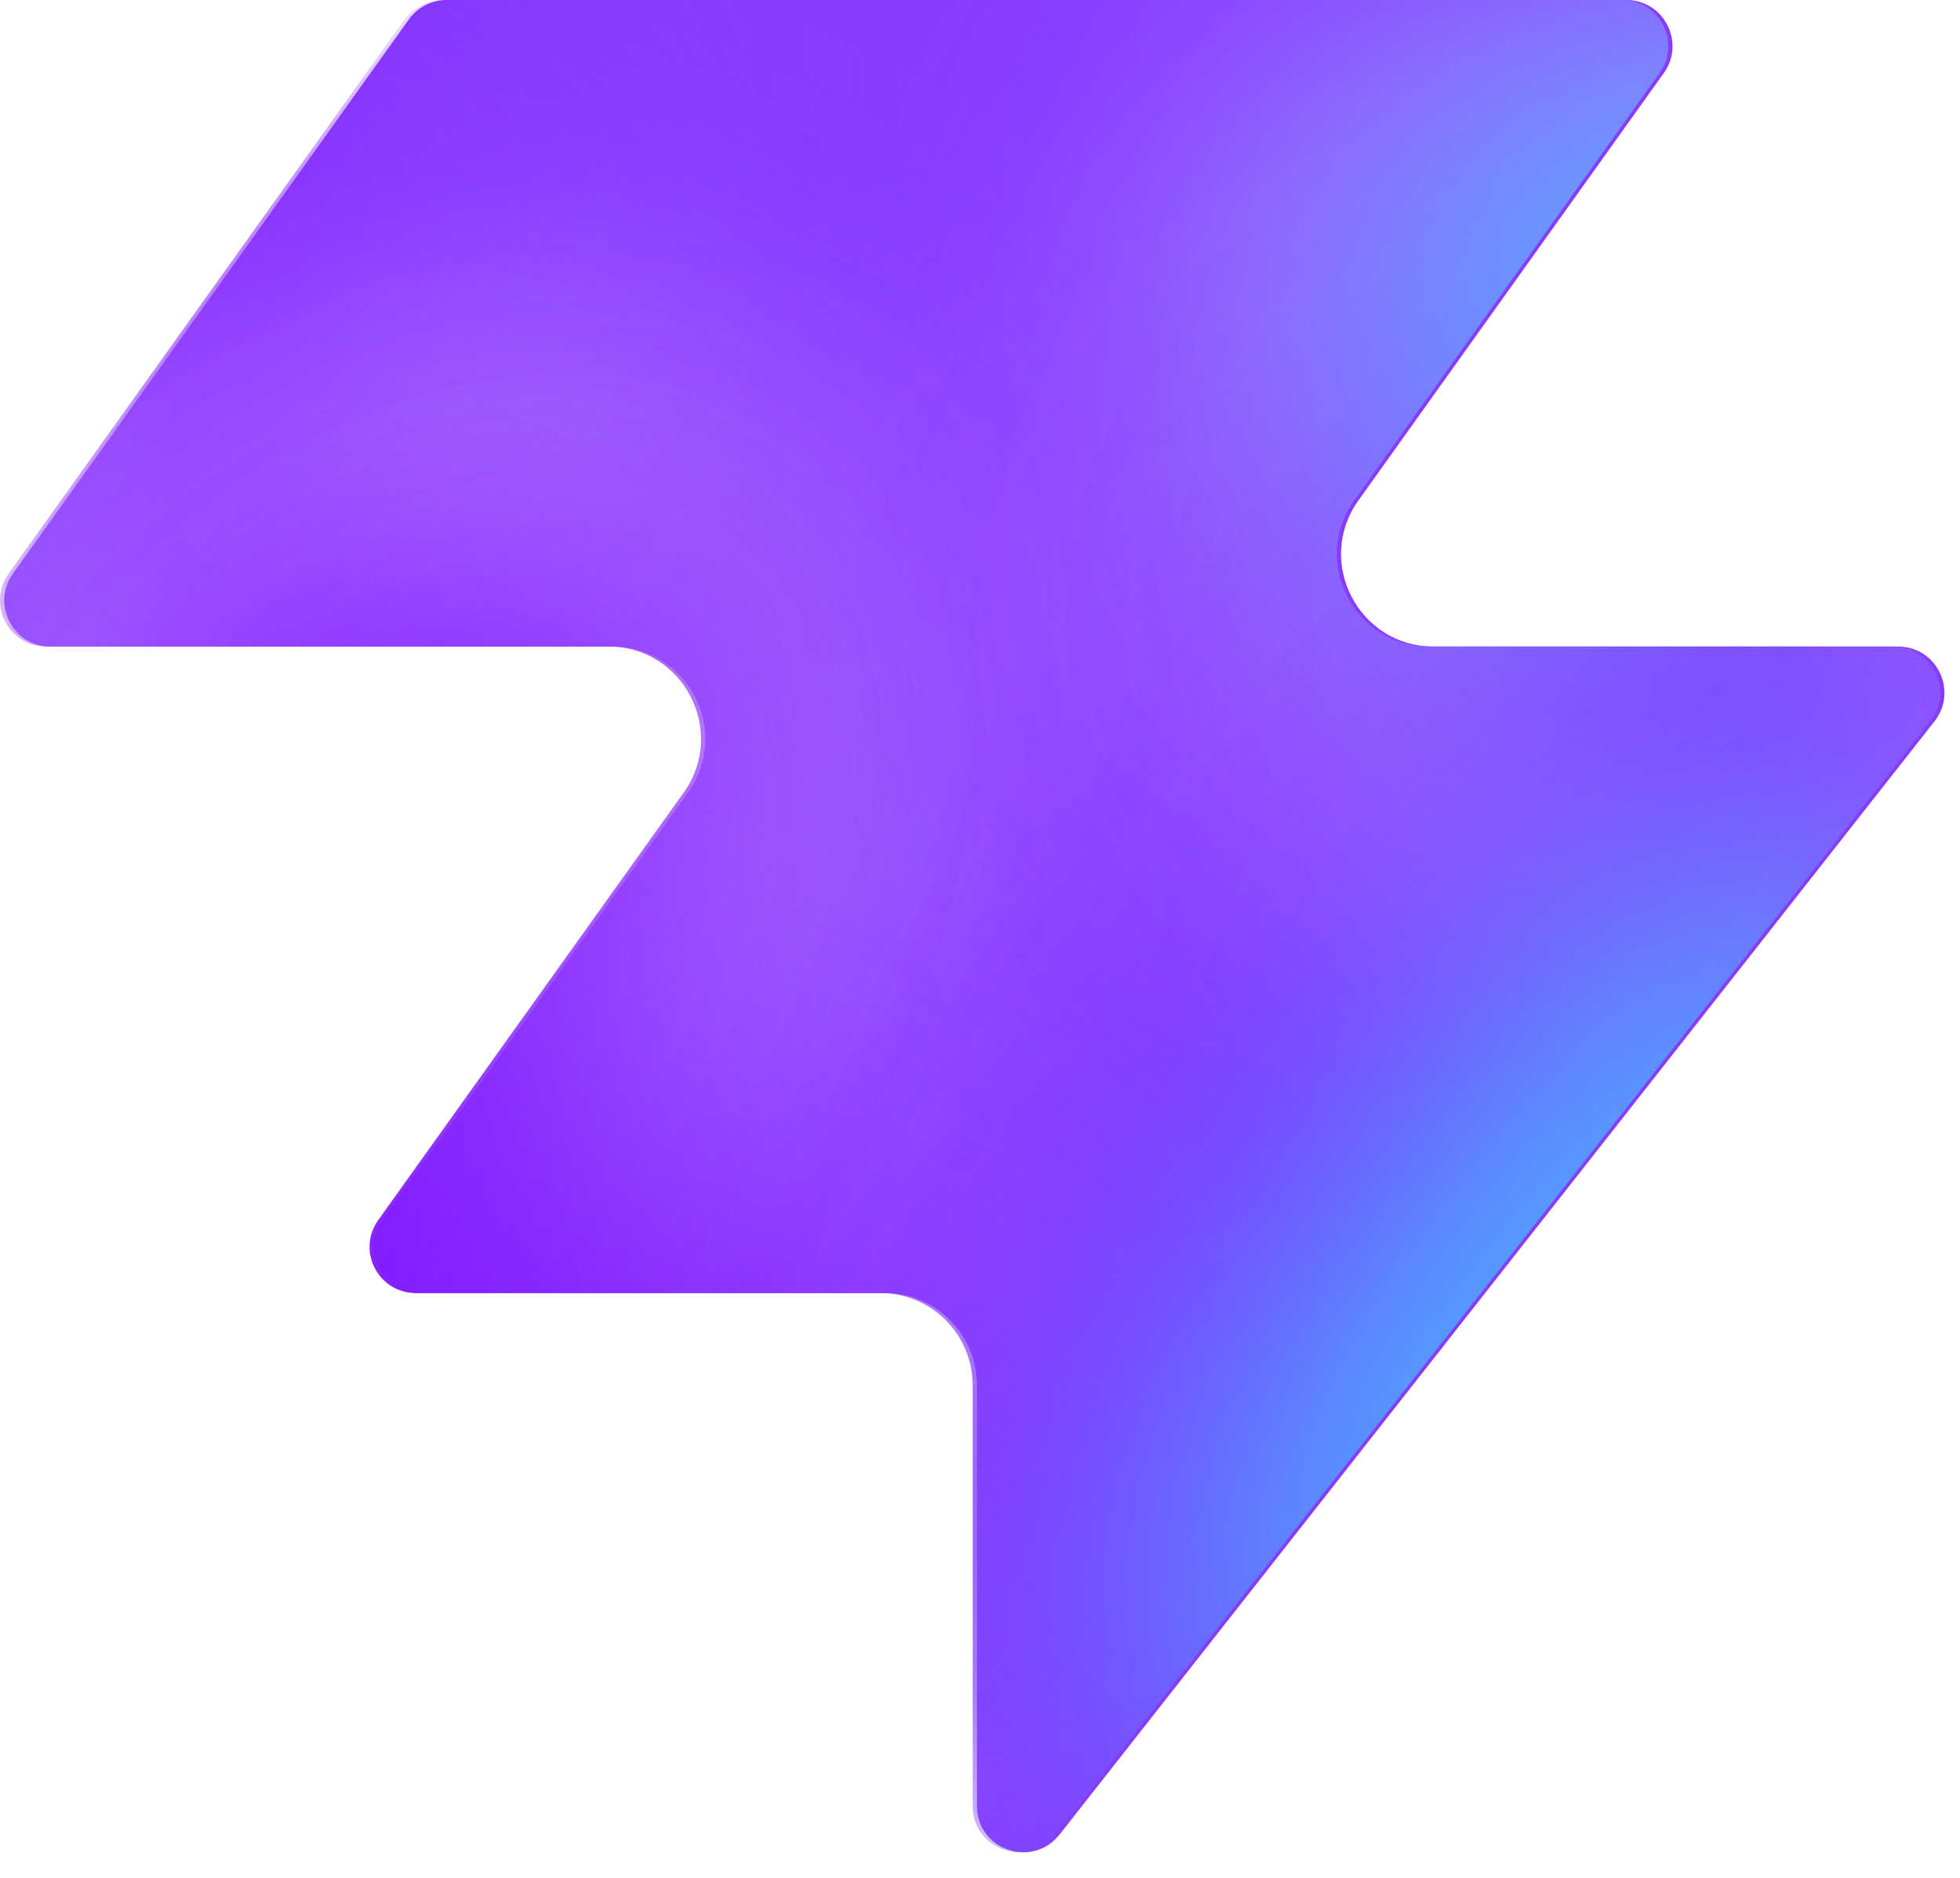
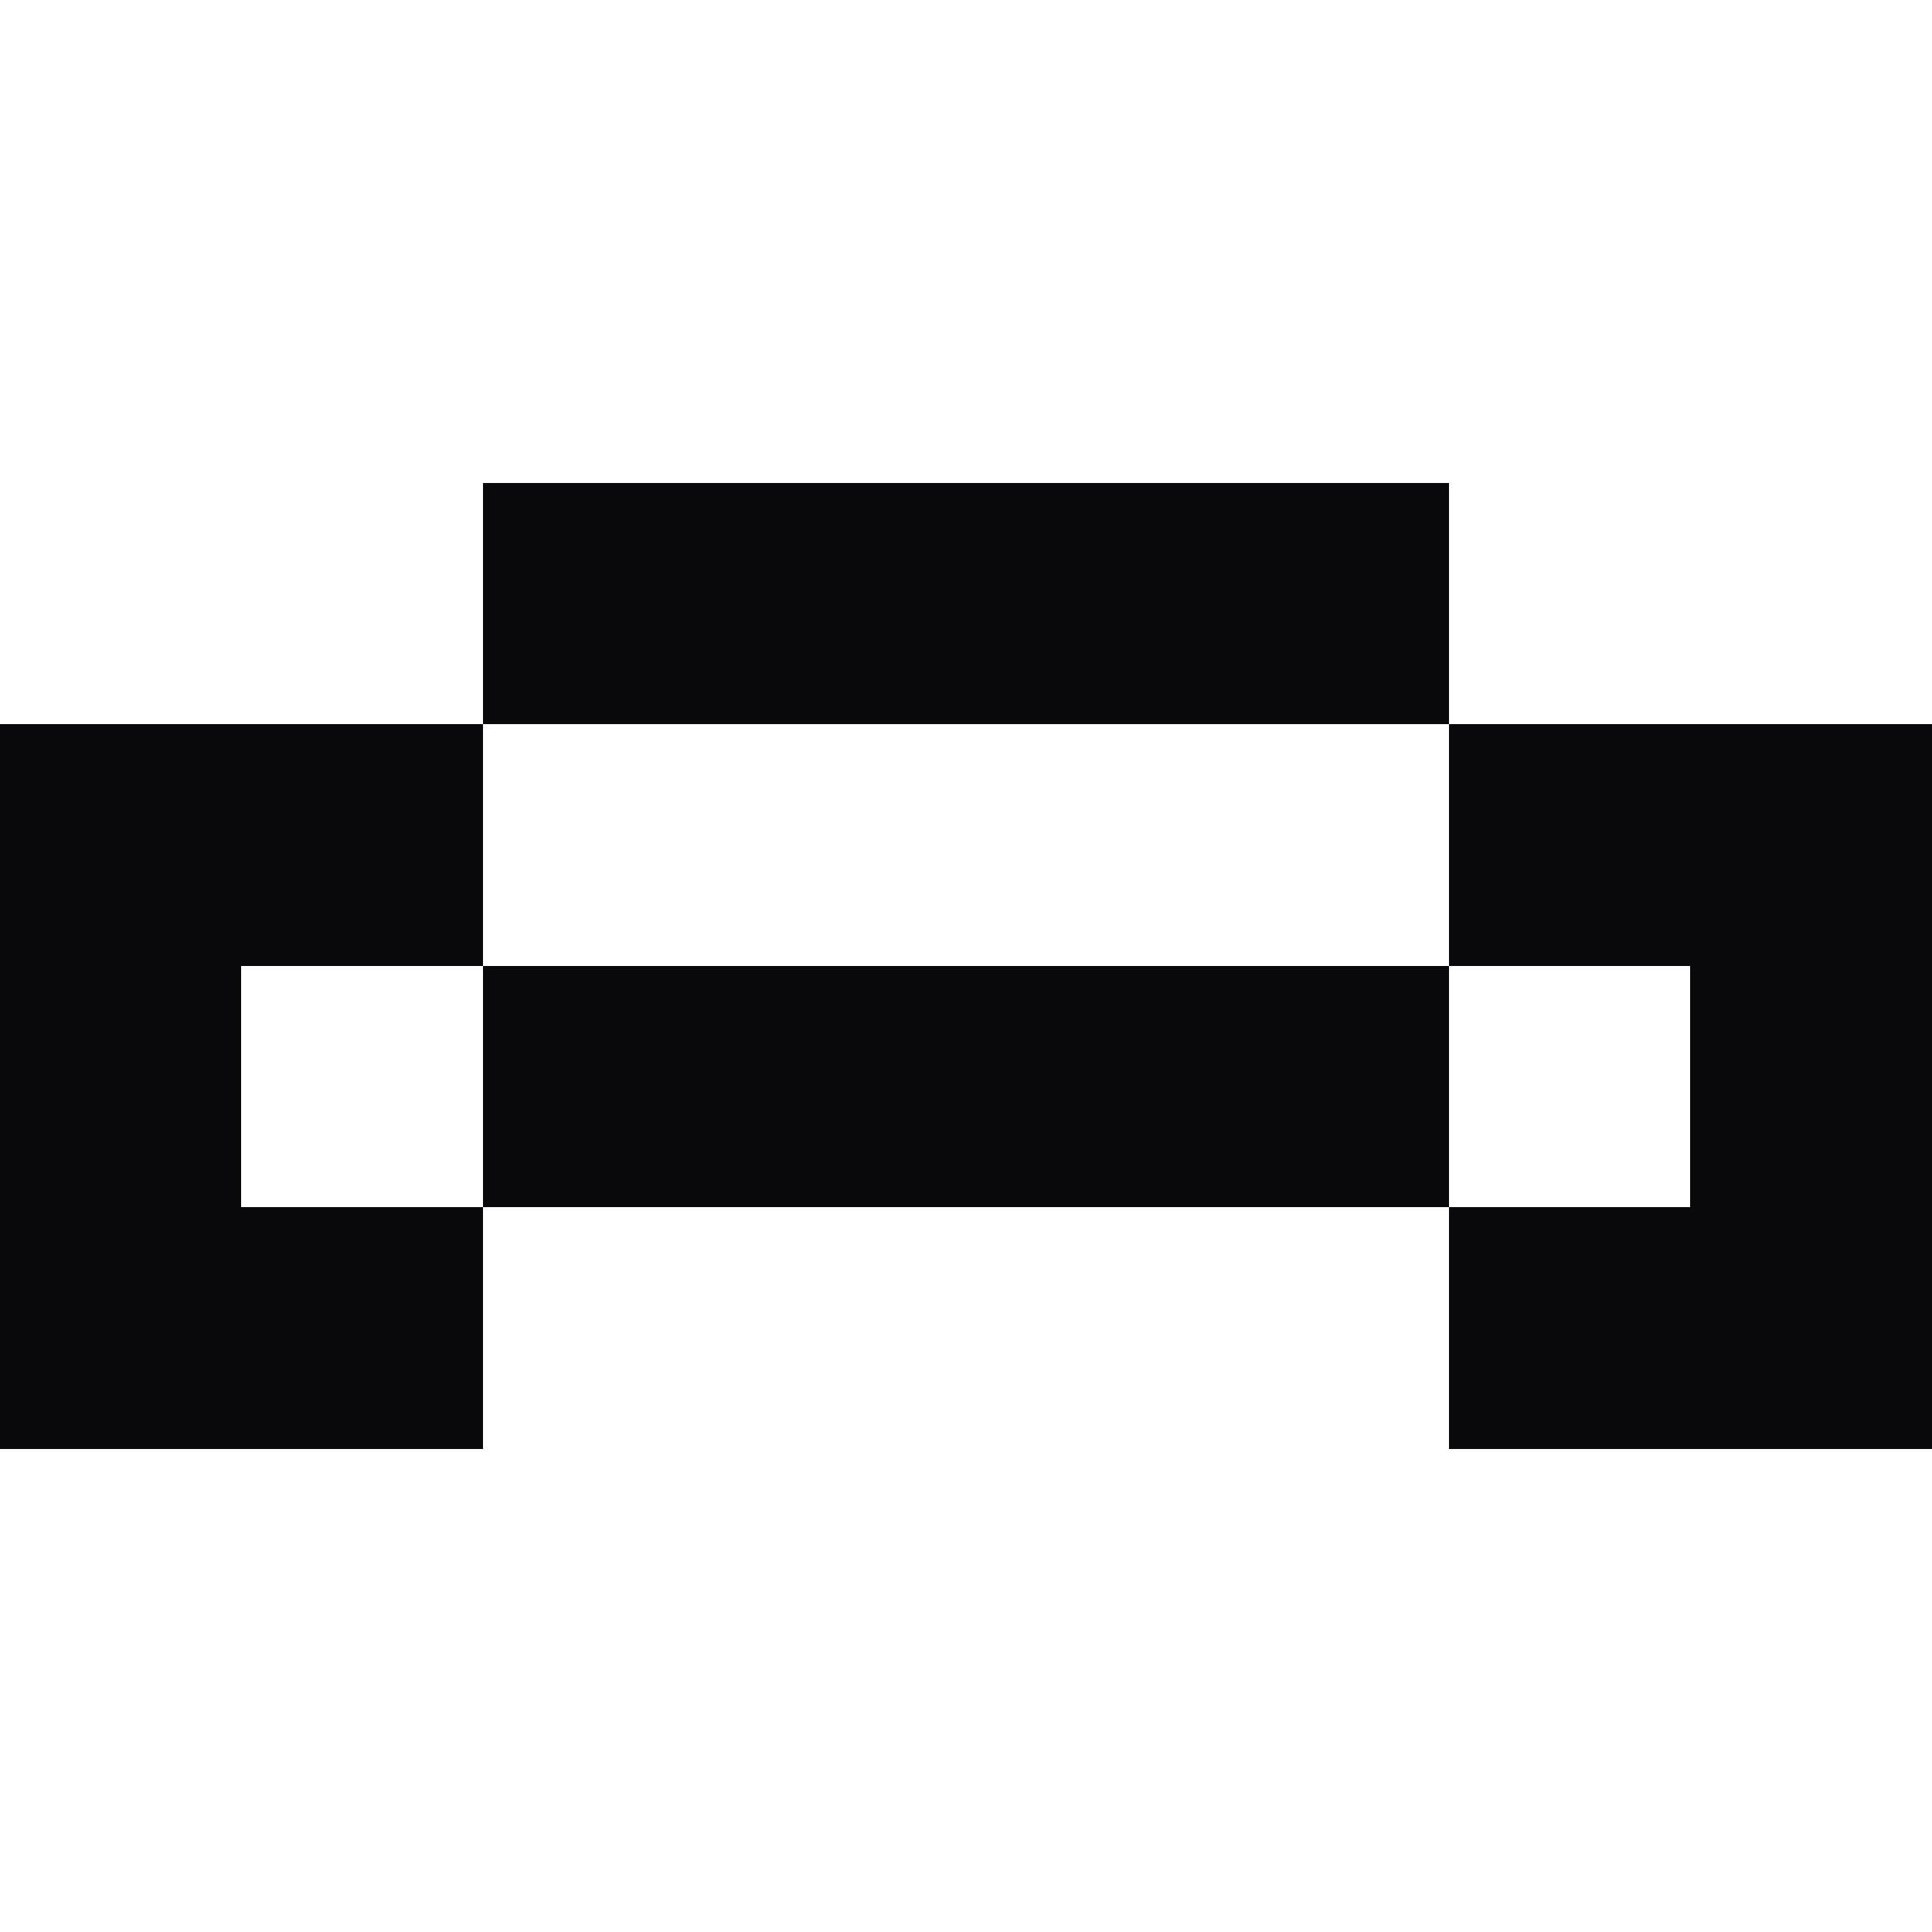
- <svg xmlns="http://www.w3.org/2000/svg" width="48" height="46" fill="none" viewBox="0 0 48 46">
-   <path fill="#863bff" d="M25.946 44.938c-.664.845-2.021.375-2.021-.698V33.937a2.26 2.26 0 0 0-2.262-2.262H10.287c-.92 0-1.456-1.04-.92-1.788l7.48-10.471c1.07-1.497 0-3.578-1.842-3.578H1.237c-.92 0-1.456-1.04-.92-1.788L10.013.474c.214-.297.556-.474.92-.474h28.894c.92 0 1.456 1.04.92 1.788l-7.48 10.471c-1.07 1.498 0 3.579 1.842 3.579h11.377c.943 0 1.473 1.088.89 1.83L25.947 44.94z" style="fill:#863bff;fill:color(display-p3 .525 .23 1);fill-opacity:1" />
-   <mask id="a" width="48" height="46" x="0" y="0" maskUnits="userSpaceOnUse" style="mask-type:alpha">
-     <path fill="#000" d="M25.842 44.938c-.664.844-2.021.375-2.021-.698V33.937a2.26 2.26 0 0 0-2.262-2.262H10.183c-.92 0-1.456-1.04-.92-1.788l7.48-10.471c1.07-1.498 0-3.579-1.842-3.579H1.133c-.92 0-1.456-1.04-.92-1.787L9.91.473c.214-.297.556-.474.92-.474h28.894c.92 0 1.456 1.04.92 1.788l-7.48 10.471c-1.07 1.498 0 3.578 1.842 3.578h11.377c.943 0 1.473 1.088.89 1.832L25.843 44.94z" style="fill:#000;fill-opacity:1" />
-   </mask>
-   <g mask="url(#a)">
-     <g filter="url(#b)">
-       <ellipse cx="5.508" cy="14.704" fill="#ede6ff" rx="5.508" ry="14.704" style="fill:#ede6ff;fill:color(display-p3 .927 .903 1);fill-opacity:1" transform="matrix(.00324 1 1 -.00324 -4.47 31.516)" />
-     </g>
-     <g filter="url(#c)">
-       <ellipse cx="10.399" cy="29.851" fill="#ede6ff" rx="10.399" ry="29.851" style="fill:#ede6ff;fill:color(display-p3 .927 .903 1);fill-opacity:1" transform="matrix(.00324 1 1 -.00324 -39.328 7.883)" />
-     </g>
-     <g filter="url(#d)">
-       <ellipse cx="5.508" cy="30.487" fill="#7e14ff" rx="5.508" ry="30.487" style="fill:#7e14ff;fill:color(display-p3 .492 .077 1);fill-opacity:1" transform="rotate(89.814 -25.913 -14.639)scale(1 -1)" />
-     </g>
-     <g filter="url(#e)">
-       <ellipse cx="5.508" cy="30.599" fill="#7e14ff" rx="5.508" ry="30.599" style="fill:#7e14ff;fill:color(display-p3 .492 .077 1);fill-opacity:1" transform="rotate(89.814 -32.644 -3.334)scale(1 -1)" />
-     </g>
-     <g filter="url(#f)">
-       <ellipse cx="5.508" cy="30.599" fill="#7e14ff" rx="5.508" ry="30.599" style="fill:#7e14ff;fill:color(display-p3 .492 .077 1);fill-opacity:1" transform="matrix(.00324 1 1 -.00324 -34.34 30.47)" />
-     </g>
-     <g filter="url(#g)">
-       <ellipse cx="14.072" cy="22.078" fill="#ede6ff" rx="14.072" ry="22.078" style="fill:#ede6ff;fill:color(display-p3 .927 .903 1);fill-opacity:1" transform="rotate(93.35 24.506 48.493)scale(-1 1)" />
-     </g>
-     <g filter="url(#h)">
-       <ellipse cx="3.47" cy="21.501" fill="#7e14ff" rx="3.47" ry="21.501" style="fill:#7e14ff;fill:color(display-p3 .492 .077 1);fill-opacity:1" transform="rotate(89.009 28.708 47.59)scale(-1 1)" />
-     </g>
-     <g filter="url(#i)">
-       <ellipse cx="3.47" cy="21.501" fill="#7e14ff" rx="3.47" ry="21.501" style="fill:#7e14ff;fill:color(display-p3 .492 .077 1);fill-opacity:1" transform="rotate(89.009 28.708 47.59)scale(-1 1)" />
-     </g>
-     <g filter="url(#j)">
-       <ellipse cx=".387" cy="8.972" fill="#7e14ff" rx="4.407" ry="29.108" style="fill:#7e14ff;fill:color(display-p3 .492 .077 1);fill-opacity:1" transform="rotate(39.51 .387 8.972)" />
-     </g>
-     <g filter="url(#k)">
-       <ellipse cx="47.523" cy="-6.092" fill="#7e14ff" rx="4.407" ry="29.108" style="fill:#7e14ff;fill:color(display-p3 .492 .077 1);fill-opacity:1" transform="rotate(37.892 47.523 -6.092)" />
-     </g>
-     <g filter="url(#l)">
-       <ellipse cx="41.412" cy="6.333" fill="#47bfff" rx="5.971" ry="9.665" style="fill:#47bfff;fill:color(display-p3 .28 .748 1);fill-opacity:1" transform="rotate(37.892 41.412 6.333)" />
-     </g>
-     <g filter="url(#m)">
-       <ellipse cx="-1.879" cy="38.332" fill="#7e14ff" rx="4.407" ry="29.108" style="fill:#7e14ff;fill:color(display-p3 .492 .077 1);fill-opacity:1" transform="rotate(37.892 -1.88 38.332)" />
-     </g>
-     <g filter="url(#n)">
-       <ellipse cx="-1.879" cy="38.332" fill="#7e14ff" rx="4.407" ry="29.108" style="fill:#7e14ff;fill:color(display-p3 .492 .077 1);fill-opacity:1" transform="rotate(37.892 -1.88 38.332)" />
-     </g>
-     <g filter="url(#o)">
-       <ellipse cx="35.651" cy="29.907" fill="#7e14ff" rx="4.407" ry="29.108" style="fill:#7e14ff;fill:color(display-p3 .492 .077 1);fill-opacity:1" transform="rotate(37.892 35.651 29.907)" />
-     </g>
-     <g filter="url(#p)">
-       <ellipse cx="38.418" cy="32.4" fill="#47bfff" rx="5.971" ry="15.297" style="fill:#47bfff;fill:color(display-p3 .28 .748 1);fill-opacity:1" transform="rotate(37.892 38.418 32.4)" />
-     </g>
+ <svg xmlns="http://www.w3.org/2000/svg" viewBox="0 0 8 8" shape-rendering="crispEdges">
+   <style>
+     .logo { fill: #09090b; }
+     @media (prefers-color-scheme: dark) {
+       .logo { fill: #e4e4e7; }
+     }
+   </style>
+   <g class="logo" transform="translate(0 2)">
+     <rect x="0" y="1" width="2" height="1" />
+     <rect x="0" y="2" width="1" height="1" />
+     <rect x="0" y="3" width="2" height="1" />
+     <rect x="2" y="0" width="4" height="1" />
+     <rect x="2" y="2" width="4" height="1" />
+     <rect x="6" y="1" width="2" height="1" />
+     <rect x="7" y="2" width="1" height="1" />
+     <rect x="6" y="3" width="2" height="1" />
  </g>
-   <defs>
-     <filter id="b" width="60.045" height="41.654" x="-19.77" y="16.149" color-interpolation-filters="sRGB" filterUnits="userSpaceOnUse">
-       <feFlood flood-opacity="0" result="BackgroundImageFix" />
-       <feBlend in="SourceGraphic" in2="BackgroundImageFix" result="shape" />
-       <feGaussianBlur result="effect1_foregroundBlur_2002_17158" stdDeviation="7.659" />
-     </filter>
-     <filter id="c" width="90.34" height="51.437" x="-54.613" y="-7.533" color-interpolation-filters="sRGB" filterUnits="userSpaceOnUse">
-       <feFlood flood-opacity="0" result="BackgroundImageFix" />
-       <feBlend in="SourceGraphic" in2="BackgroundImageFix" result="shape" />
-       <feGaussianBlur result="effect1_foregroundBlur_2002_17158" stdDeviation="7.659" />
-     </filter>
-     <filter id="d" width="79.355" height="29.4" x="-49.64" y="2.03" color-interpolation-filters="sRGB" filterUnits="userSpaceOnUse">
-       <feFlood flood-opacity="0" result="BackgroundImageFix" />
-       <feBlend in="SourceGraphic" in2="BackgroundImageFix" result="shape" />
-       <feGaussianBlur result="effect1_foregroundBlur_2002_17158" stdDeviation="4.596" />
-     </filter>
-     <filter id="e" width="79.579" height="29.4" x="-45.045" y="20.029" color-interpolation-filters="sRGB" filterUnits="userSpaceOnUse">
-       <feFlood flood-opacity="0" result="BackgroundImageFix" />
-       <feBlend in="SourceGraphic" in2="BackgroundImageFix" result="shape" />
-       <feGaussianBlur result="effect1_foregroundBlur_2002_17158" stdDeviation="4.596" />
-     </filter>
-     <filter id="f" width="79.579" height="29.4" x="-43.513" y="21.178" color-interpolation-filters="sRGB" filterUnits="userSpaceOnUse">
-       <feFlood flood-opacity="0" result="BackgroundImageFix" />
-       <feBlend in="SourceGraphic" in2="BackgroundImageFix" result="shape" />
-       <feGaussianBlur result="effect1_foregroundBlur_2002_17158" stdDeviation="4.596" />
-     </filter>
-     <filter id="g" width="74.749" height="58.852" x="15.756" y="-17.901" color-interpolation-filters="sRGB" filterUnits="userSpaceOnUse">
-       <feFlood flood-opacity="0" result="BackgroundImageFix" />
-       <feBlend in="SourceGraphic" in2="BackgroundImageFix" result="shape" />
-       <feGaussianBlur result="effect1_foregroundBlur_2002_17158" stdDeviation="7.659" />
-     </filter>
-     <filter id="h" width="61.377" height="25.362" x="23.548" y="2.284" color-interpolation-filters="sRGB" filterUnits="userSpaceOnUse">
-       <feFlood flood-opacity="0" result="BackgroundImageFix" />
-       <feBlend in="SourceGraphic" in2="BackgroundImageFix" result="shape" />
-       <feGaussianBlur result="effect1_foregroundBlur_2002_17158" stdDeviation="4.596" />
-     </filter>
-     <filter id="i" width="61.377" height="25.362" x="23.548" y="2.284" color-interpolation-filters="sRGB" filterUnits="userSpaceOnUse">
-       <feFlood flood-opacity="0" result="BackgroundImageFix" />
-       <feBlend in="SourceGraphic" in2="BackgroundImageFix" result="shape" />
-       <feGaussianBlur result="effect1_foregroundBlur_2002_17158" stdDeviation="4.596" />
-     </filter>
-     <filter id="j" width="56.045" height="63.649" x="-27.636" y="-22.853" color-interpolation-filters="sRGB" filterUnits="userSpaceOnUse">
-       <feFlood flood-opacity="0" result="BackgroundImageFix" />
-       <feBlend in="SourceGraphic" in2="BackgroundImageFix" result="shape" />
-       <feGaussianBlur result="effect1_foregroundBlur_2002_17158" stdDeviation="4.596" />
-     </filter>
-     <filter id="k" width="54.814" height="64.646" x="20.116" y="-38.415" color-interpolation-filters="sRGB" filterUnits="userSpaceOnUse">
-       <feFlood flood-opacity="0" result="BackgroundImageFix" />
-       <feBlend in="SourceGraphic" in2="BackgroundImageFix" result="shape" />
-       <feGaussianBlur result="effect1_foregroundBlur_2002_17158" stdDeviation="4.596" />
-     </filter>
-     <filter id="l" width="33.541" height="35.313" x="24.641" y="-11.323" color-interpolation-filters="sRGB" filterUnits="userSpaceOnUse">
-       <feFlood flood-opacity="0" result="BackgroundImageFix" />
-       <feBlend in="SourceGraphic" in2="BackgroundImageFix" result="shape" />
-       <feGaussianBlur result="effect1_foregroundBlur_2002_17158" stdDeviation="4.596" />
-     </filter>
-     <filter id="m" width="54.814" height="64.646" x="-29.286" y="6.009" color-interpolation-filters="sRGB" filterUnits="userSpaceOnUse">
-       <feFlood flood-opacity="0" result="BackgroundImageFix" />
-       <feBlend in="SourceGraphic" in2="BackgroundImageFix" result="shape" />
-       <feGaussianBlur result="effect1_foregroundBlur_2002_17158" stdDeviation="4.596" />
-     </filter>
-     <filter id="n" width="54.814" height="64.646" x="-29.286" y="6.009" color-interpolation-filters="sRGB" filterUnits="userSpaceOnUse">
-       <feFlood flood-opacity="0" result="BackgroundImageFix" />
-       <feBlend in="SourceGraphic" in2="BackgroundImageFix" result="shape" />
-       <feGaussianBlur result="effect1_foregroundBlur_2002_17158" stdDeviation="4.596" />
-     </filter>
-     <filter id="o" width="54.814" height="64.646" x="8.244" y="-2.416" color-interpolation-filters="sRGB" filterUnits="userSpaceOnUse">
-       <feFlood flood-opacity="0" result="BackgroundImageFix" />
-       <feBlend in="SourceGraphic" in2="BackgroundImageFix" result="shape" />
-       <feGaussianBlur result="effect1_foregroundBlur_2002_17158" stdDeviation="4.596" />
-     </filter>
-     <filter id="p" width="39.409" height="43.623" x="18.713" y="10.588" color-interpolation-filters="sRGB" filterUnits="userSpaceOnUse">
-       <feFlood flood-opacity="0" result="BackgroundImageFix" />
-       <feBlend in="SourceGraphic" in2="BackgroundImageFix" result="shape" />
-       <feGaussianBlur result="effect1_foregroundBlur_2002_17158" stdDeviation="4.596" />
-     </filter>
-   </defs>
</svg>
